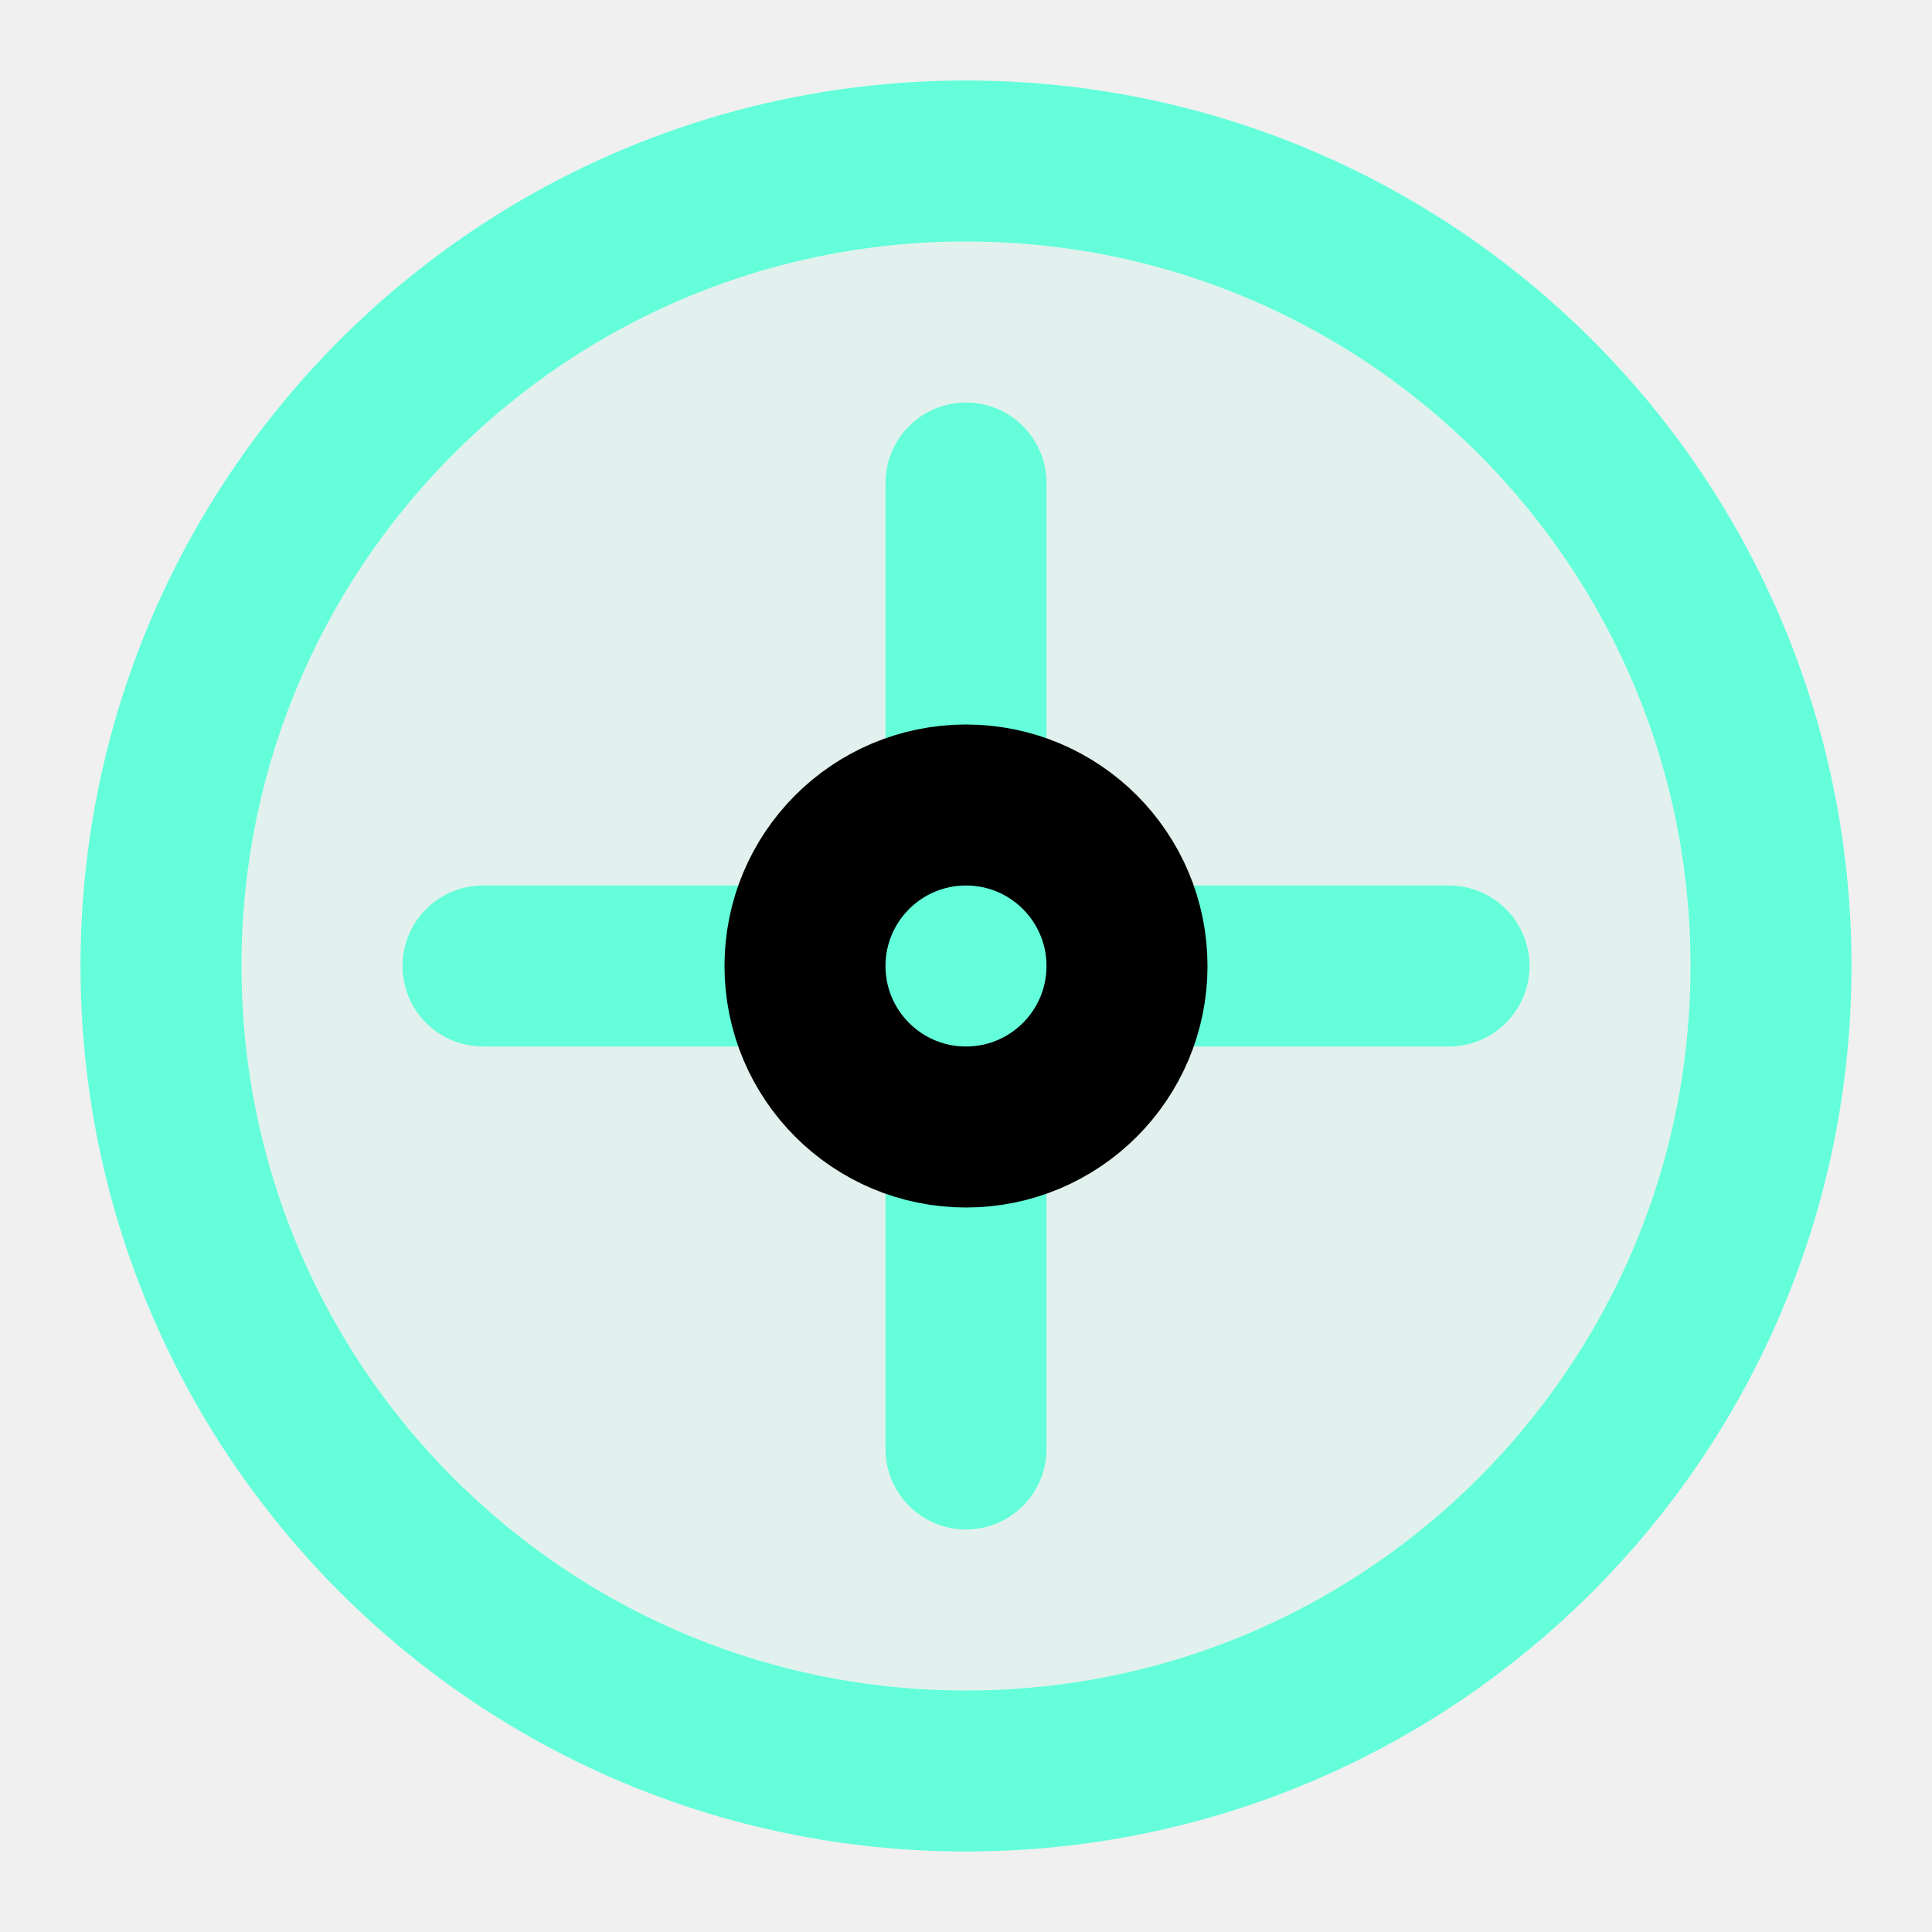
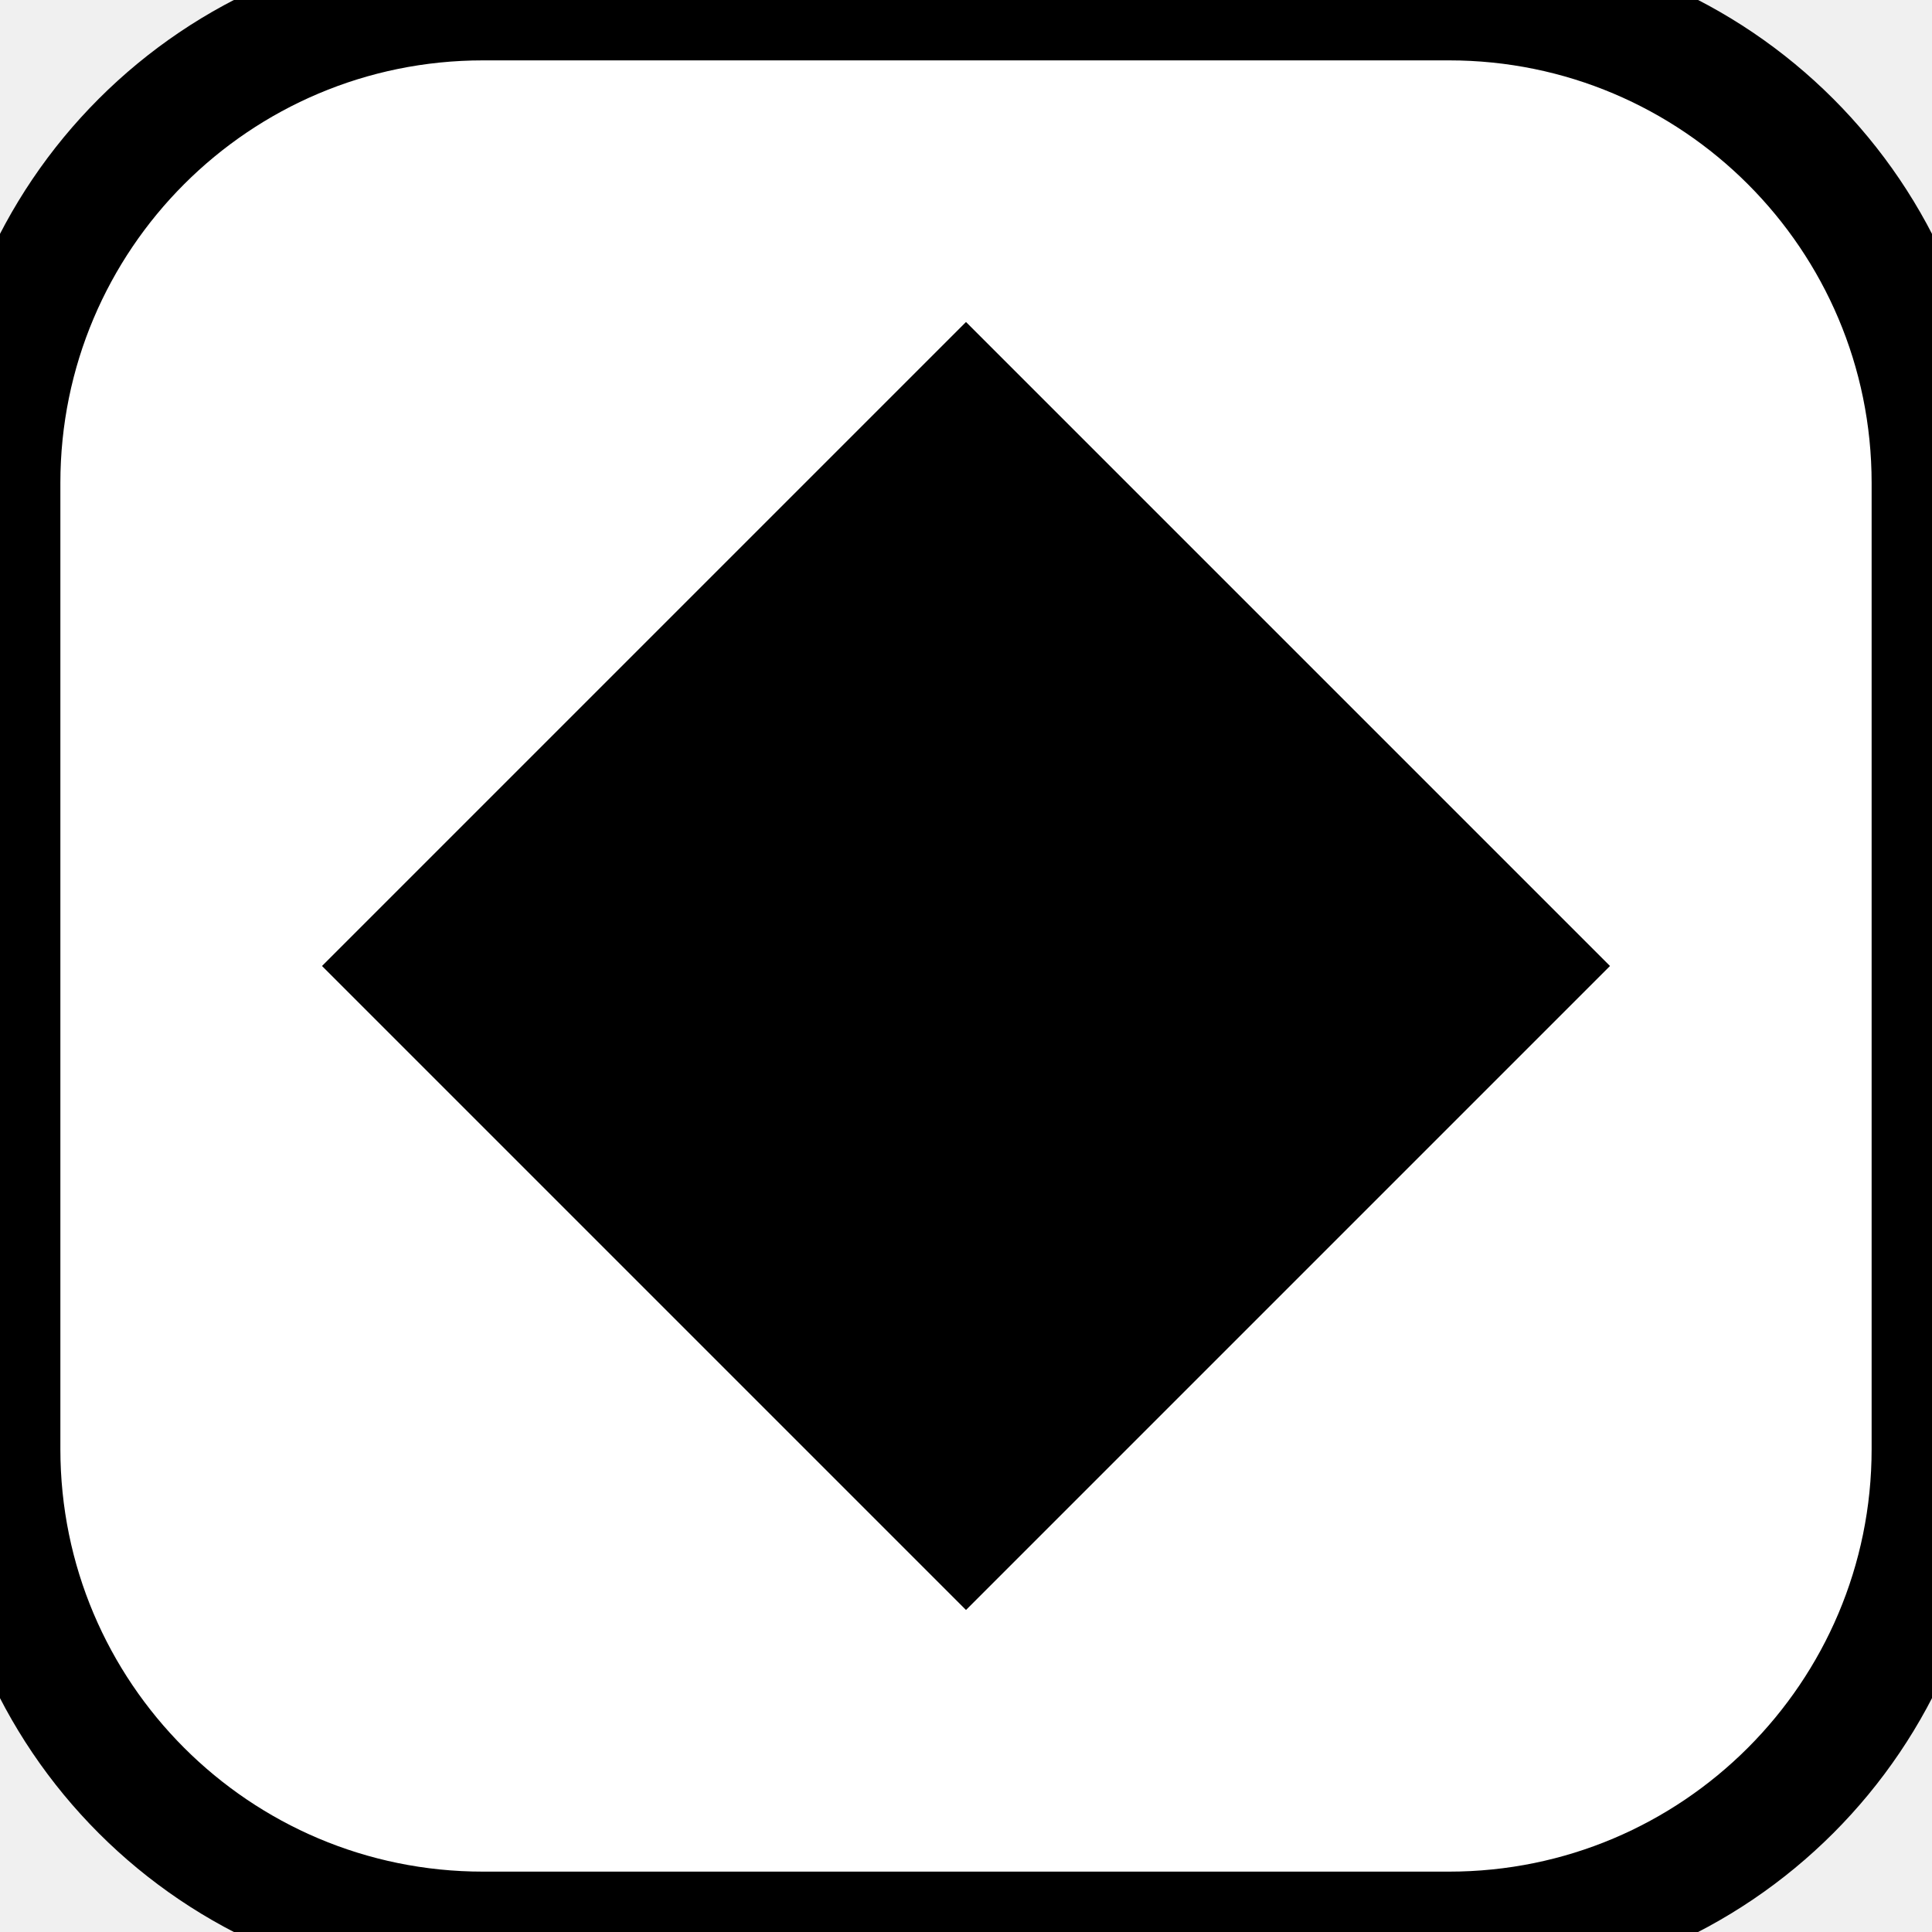
- <svg xmlns="http://www.w3.org/2000/svg" viewBox="0 0 24 24" width="24" height="24" fill="none" stroke="currentColor" stroke-width="2" stroke-linecap="round" stroke-linejoin="round">
-   <circle cx="12" cy="12" r="10" stroke="#64ffda" fill="rgba(100, 255, 218, 0.1)" />
-   <path d="M 12 6 L 12 18" stroke="#64ffda" />
-   <path d="M 6 12 L 18 12" stroke="#64ffda" />
-   <circle cx="12" cy="12" r="2" fill="#64ffda" />
+ <svg xmlns="http://www.w3.org/2000/svg" baseProfile="full" height="24" version="1.1" width="24">
+   <defs />
+   <rect fill="#ffffff" height="24" rx="6" ry="6" stroke="#000000" stroke-width="1.5" width="24" x="0" y="0" />
+   <polygon fill="#000000" points="12,4 4,12 12,20 20,12" />
</svg>
